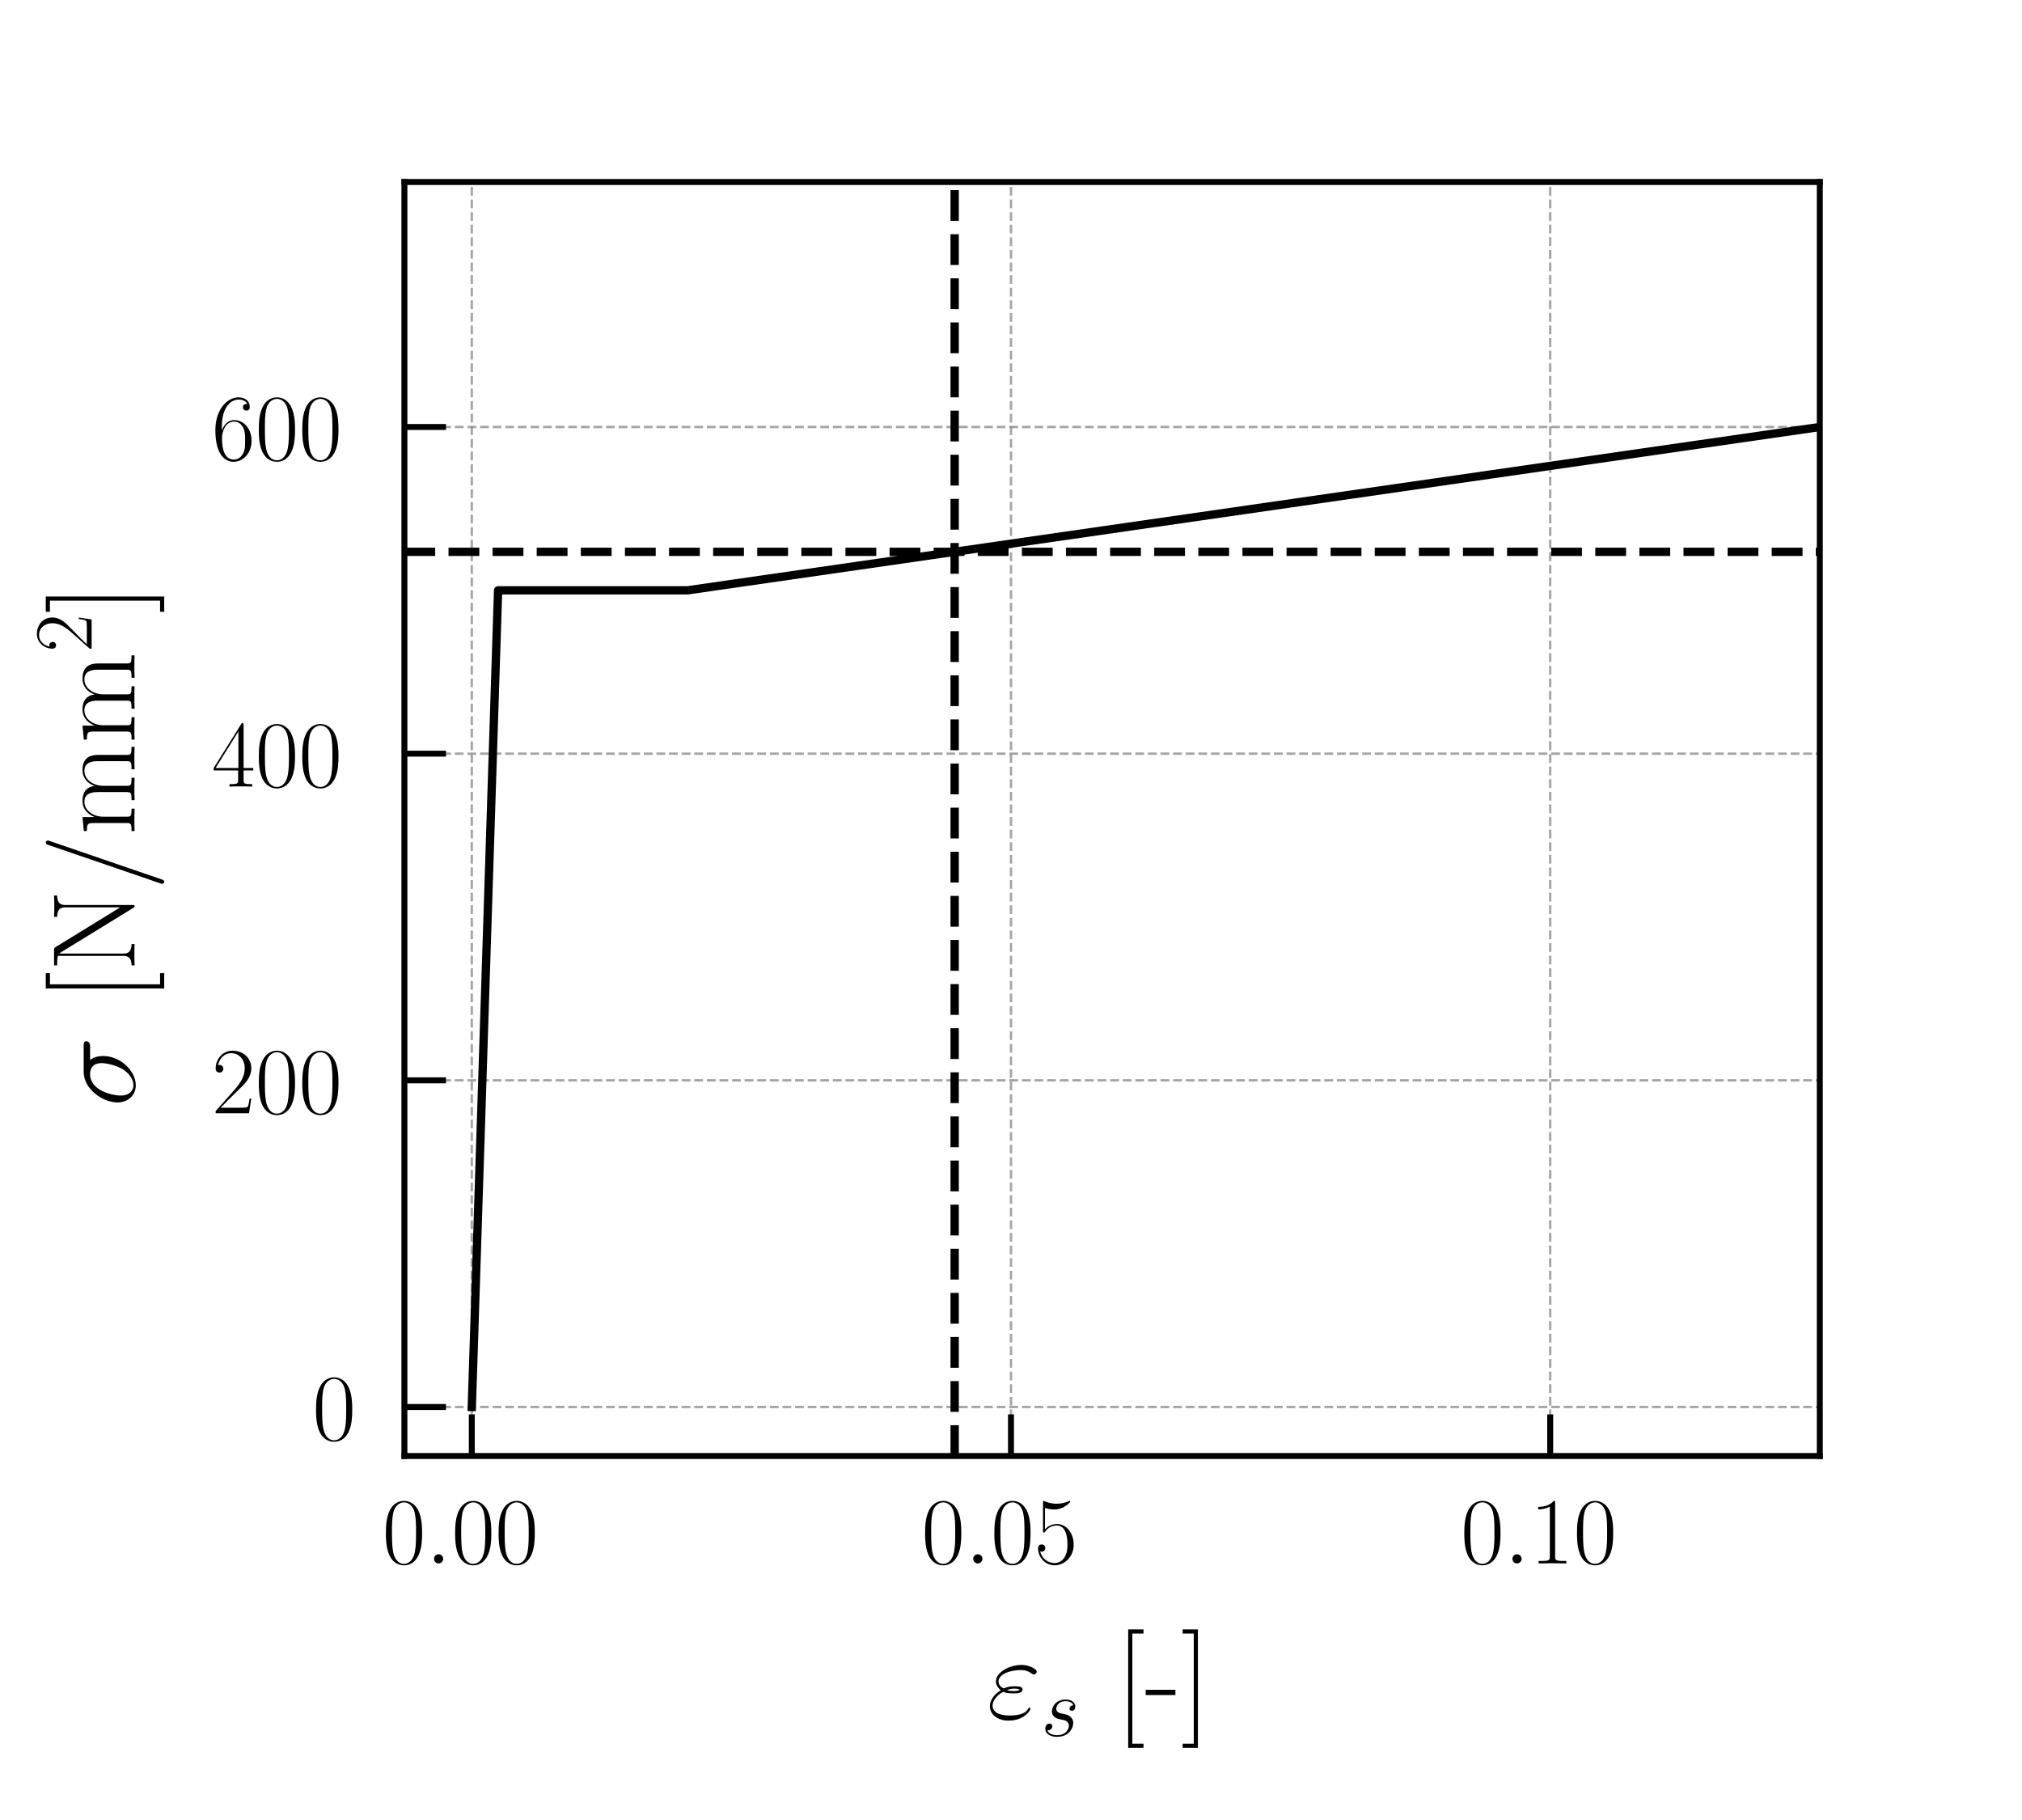
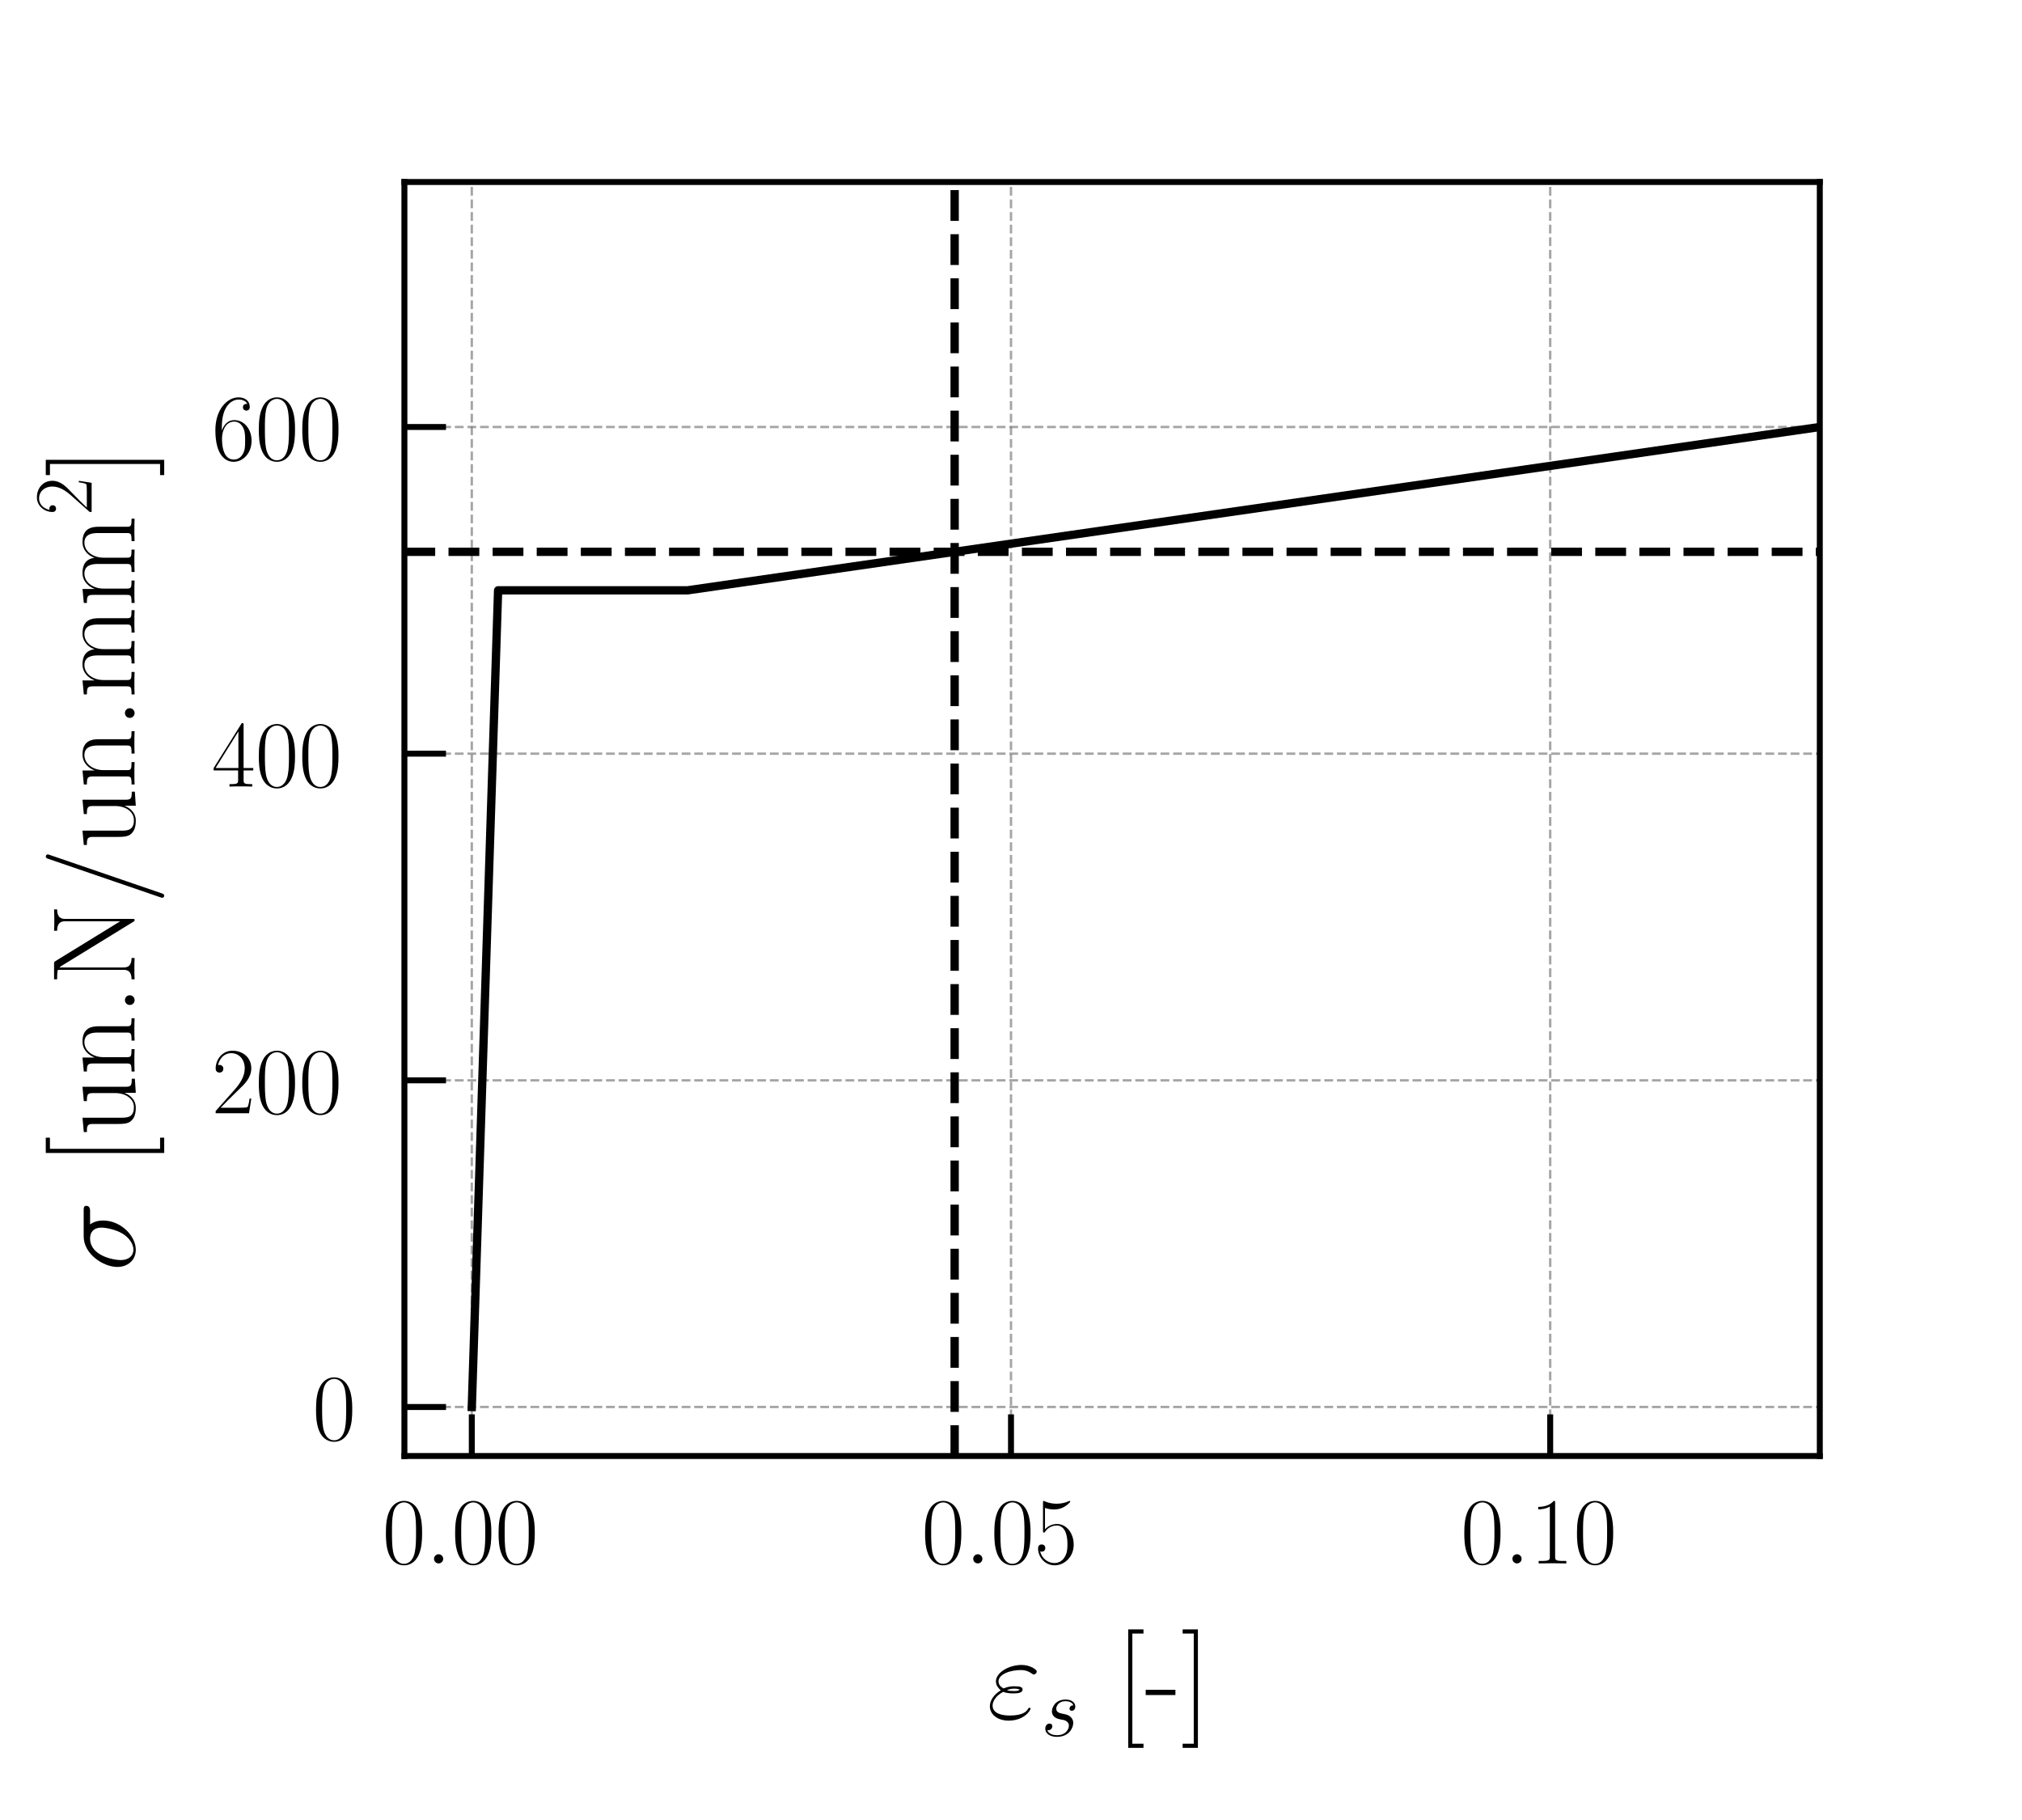
<svg xmlns="http://www.w3.org/2000/svg" xmlns:xlink="http://www.w3.org/1999/xlink" width="170.079pt" height="153.071pt" viewBox="0 0 170.079 153.071" version="1.1">
  <defs>
    <style type="text/css">*{stroke-linejoin: round; stroke-linecap: butt}</style>
  </defs>
  <g id="figure_1">
    <g id="patch_1">
      <path d="M 0 153.071  L 170.079 153.071  L 170.079 0  L 0 0  z " style="fill: #ffffff" />
    </g>
    <g id="axes_1">
      <g id="patch_2">
        <path d="M 34.016 122.457  L 153.071 122.457  L 153.071 15.307  L 34.016 15.307  z " style="fill: #ffffff" />
      </g>
      <g id="matplotlib.axis_1">
        <g id="xtick_1">
          <g id="line2d_1">
-             <path d="M 39.685 122.457  L 39.685 15.307  " clip-path="url(#pf4df5338ae)" style="fill: none; stroke-dasharray: 0.74,0.32; stroke-dashoffset: 0; stroke: #808080; stroke-opacity: 0.7; stroke-width: 0.2" />
+             <path d="M 39.685 122.457  L 39.685 15.307  " clip-path="url(#p1427ba7cbb)" style="fill: none; stroke-dasharray: 0.74,0.32; stroke-dashoffset: 0; stroke: #808080; stroke-opacity: 0.7; stroke-width: 0.2" />
          </g>
          <g id="line2d_2">
            <defs>
-               <path id="m68b13ea61c" d="M 0 0  L 0 -3.5  " style="stroke: #000000; stroke-width: 0.5" />
-             </defs>
-             <g>
-               <use xlink:href="#m68b13ea61c" x="39.685" y="122.457" style="stroke: #000000; stroke-width: 0.5" />
+               <path id="m78da654898" d="M 0 0  L 0 -3.5  " style="stroke: #000000; stroke-width: 0.5" />
+             </defs>
+             <g>
+               <use xlink:href="#m78da654898" x="39.685" y="122.457" style="stroke: #000000; stroke-width: 0.5" />
            </g>
          </g>
          <g id="text_1">
            <g transform="translate(32.1576 131.4915) scale(0.08 -0.08)">
              <defs>
                <path id="CMR17-30" d="M 2688 2038  C 2688 2430 2682 3099 2413 3613  C 2176 4063 1798 4224 1466 4224  C 1158 4224 768 4082 525 3620  C 269 3137 243 2539 243 2038  C 243 1671 250 1112 448 623  C 723 -39 1216 -128 1466 -128  C 1760 -128 2208 -7 2470 604  C 2662 1048 2688 1568 2688 2038  z M 1466 -26  C 1056 -26 813 328 723 816  C 653 1196 653 1749 653 2109  C 653 2604 653 3015 736 3407  C 858 3954 1216 4121 1466 4121  C 1728 4121 2067 3947 2189 3420  C 2272 3054 2278 2623 2278 2109  C 2278 1691 2278 1176 2202 797  C 2067 96 1690 -26 1466 -26  z " transform="scale(0.015625)" />
                <path id="CMMI12-3a" d="M 1178 307  C 1178 492 1024 620 870 620  C 685 620 557 467 557 313  C 557 128 710 0 864 0  C 1050 0 1178 153 1178 307  z " transform="scale(0.015625)" />
              </defs>
              <use xlink:href="#CMR17-30" transform="scale(0.996264)" />
              <use xlink:href="#CMMI12-3a" transform="translate(45.69048 0) scale(0.996264)" />
              <use xlink:href="#CMR17-30" transform="translate(72.78765 0) scale(0.996264)" />
              <use xlink:href="#CMR17-30" transform="translate(118.4781 0) scale(0.996264)" />
            </g>
          </g>
        </g>
        <g id="xtick_2">
          <g id="line2d_3">
-             <path d="M 85.039 122.457  L 85.039 15.307  " clip-path="url(#pf4df5338ae)" style="fill: none; stroke-dasharray: 0.74,0.32; stroke-dashoffset: 0; stroke: #808080; stroke-opacity: 0.7; stroke-width: 0.2" />
+             <path d="M 85.039 122.457  L 85.039 15.307  " clip-path="url(#p1427ba7cbb)" style="fill: none; stroke-dasharray: 0.74,0.32; stroke-dashoffset: 0; stroke: #808080; stroke-opacity: 0.7; stroke-width: 0.2" />
          </g>
          <g id="line2d_4">
            <g>
-               <use xlink:href="#m68b13ea61c" x="85.039" y="122.457" style="stroke: #000000; stroke-width: 0.5" />
+               <use xlink:href="#m78da654898" x="85.039" y="122.457" style="stroke: #000000; stroke-width: 0.5" />
            </g>
          </g>
          <g id="text_2">
            <g transform="translate(77.51193 131.4915) scale(0.08 -0.08)">
              <defs>
                <path id="CMR17-35" d="M 730 3750  C 794 3724 1056 3641 1325 3641  C 1920 3641 2246 3961 2432 4140  C 2432 4191 2432 4224 2394 4224  C 2387 4224 2374 4224 2323 4198  C 2099 4102 1837 4032 1517 4032  C 1325 4032 1037 4055 723 4191  C 653 4224 640 4224 634 4224  C 602 4224 595 4217 595 4090  L 595 2231  C 595 2113 595 2080 659 2080  C 691 2080 704 2093 736 2139  C 941 2435 1222 2560 1542 2560  C 1766 2560 2246 2415 2246 1293  C 2246 1087 2246 716 2054 422  C 1894 159 1645 25 1370 25  C 947 25 518 319 403 812  C 429 806 480 793 506 793  C 589 793 749 838 749 1036  C 749 1209 627 1280 506 1280  C 358 1280 262 1190 262 1011  C 262 454 704 -128 1382 -128  C 2042 -128 2669 441 2669 1267  C 2669 2054 2170 2662 1549 2662  C 1222 2662 947 2540 730 2304  L 730 3750  z " transform="scale(0.015625)" />
              </defs>
              <use xlink:href="#CMR17-30" transform="scale(0.996264)" />
              <use xlink:href="#CMMI12-3a" transform="translate(45.69048 0) scale(0.996264)" />
              <use xlink:href="#CMR17-30" transform="translate(72.78765 0) scale(0.996264)" />
              <use xlink:href="#CMR17-35" transform="translate(118.4781 0) scale(0.996264)" />
            </g>
          </g>
        </g>
        <g id="xtick_3">
          <g id="line2d_5">
-             <path d="M 130.394 122.457  L 130.394 15.307  " clip-path="url(#pf4df5338ae)" style="fill: none; stroke-dasharray: 0.74,0.32; stroke-dashoffset: 0; stroke: #808080; stroke-opacity: 0.7; stroke-width: 0.2" />
+             <path d="M 130.394 122.457  L 130.394 15.307  " clip-path="url(#p1427ba7cbb)" style="fill: none; stroke-dasharray: 0.74,0.32; stroke-dashoffset: 0; stroke: #808080; stroke-opacity: 0.7; stroke-width: 0.2" />
          </g>
          <g id="line2d_6">
            <g>
-               <use xlink:href="#m68b13ea61c" x="130.394" y="122.457" style="stroke: #000000; stroke-width: 0.5" />
+               <use xlink:href="#m78da654898" x="130.394" y="122.457" style="stroke: #000000; stroke-width: 0.5" />
            </g>
          </g>
          <g id="text_3">
            <g transform="translate(122.8663 131.4915) scale(0.08 -0.08)">
              <defs>
                <path id="CMR17-31" d="M 1702 4083  C 1702 4217 1696 4224 1606 4224  C 1357 3927 979 3833 621 3820  C 602 3820 570 3820 563 3808  C 557 3795 557 3782 557 3648  C 755 3648 1088 3686 1344 3839  L 1344 467  C 1344 243 1331 166 781 166  L 589 166  L 589 0  C 896 6 1216 12 1523 12  C 1830 12 2150 6 2458 0  L 2458 166  L 2266 166  C 1715 166 1702 236 1702 467  L 1702 4083  z " transform="scale(0.015625)" />
              </defs>
              <use xlink:href="#CMR17-30" transform="scale(0.996264)" />
              <use xlink:href="#CMMI12-3a" transform="translate(45.69048 0) scale(0.996264)" />
              <use xlink:href="#CMR17-31" transform="translate(72.78765 0) scale(0.996264)" />
              <use xlink:href="#CMR17-30" transform="translate(118.4781 0) scale(0.996264)" />
            </g>
          </g>
        </g>
        <g id="text_4">
          <g transform="translate(83.00297 144.5132) scale(0.1 -0.1)">
            <defs>
              <path id="CMMI12-22" d="M 890 1427  C 1094 1344 1312 1344 1434 1344  C 1600 1344 1933 1344 1933 1554  C 1933 1683 1811 1728 1485 1728  C 1325 1728 1133 1708 909 1612  C 710 1708 634 1853 634 1991  C 634 2379 1261 2604 1830 2604  C 1939 2604 2170 2604 2438 2410  C 2477 2385 2496 2366 2541 2366  C 2618 2366 2701 2448 2701 2523  C 2701 2636 2330 2880 1888 2880  C 1171 2880 493 2454 493 1991  C 493 1759 646 1612 755 1508  C 384 1288 166 953 166 649  C 166 221 563 -128 1178 -128  C 2022 -128 2362 426 2362 513  C 2362 544 2336 568 2304 568  C 2272 568 2259 550 2234 513  C 2163 395 1997 147 1235 147  C 838 147 314 246 314 686  C 314 897 474 1213 890 1427  z M 1088 1517  C 1261 1599 1427 1599 1472 1599  C 1651 1599 1683 1581 1786 1545  C 1677 1472 1664 1472 1434 1472  C 1318 1472 1216 1472 1088 1517  z " transform="scale(0.015625)" />
              <path id="CMMI12-73" d="M 1459 1290  C 1568 1271 1741 1233 1779 1227  C 1862 1201 2150 1099 2150 793  C 2150 595 1971 64 1229 64  C 1094 64 614 83 486 447  C 742 414 870 614 870 755  C 870 889 781 960 653 960  C 512 960 326 851 326 563  C 326 176 710 -64 1222 -64  C 2195 -64 2483 665 2483 998  C 2483 1093 2483 1271 2278 1475  C 2118 1627 1965 1659 1619 1729  C 1446 1767 1171 1824 1171 2111  C 1171 2239 1286 2687 1894 2687  C 2163 2687 2426 2589 2490 2368  C 2208 2368 2195 2124 2195 2118  C 2195 1983 2317 1945 2374 1945  C 2464 1945 2643 2015 2643 2284  C 2643 2546 2400 2816 1901 2816  C 1062 2816 838 2169 838 1907  C 838 1424 1312 1322 1459 1290  z " transform="scale(0.015625)" />
              <path id="CMR17-5b" d="M 1504 -1600  L 1504 -1376  L 902 -1376  L 902 4575  L 1504 4575  L 1504 4800  L 678 4800  L 678 -1600  L 1504 -1600  z " transform="scale(0.015625)" />
              <path id="CMR17-2d" d="M 1632 1254  L 1632 1536  L 26 1536  L 26 1254  L 1632 1254  z " transform="scale(0.015625)" />
              <path id="CMR17-5d" d="M 915 4800  L 90 4800  L 90 4575  L 691 4575  L 691 -1376  L 90 -1376  L 90 -1600  L 915 -1600  L 915 4800  z " transform="scale(0.015625)" />
            </defs>
            <use xlink:href="#CMMI12-22" transform="scale(0.996264)" />
            <use xlink:href="#CMMI12-73" transform="translate(45.65019 -14.94392) scale(0.697382)" />
            <use xlink:href="#CMR17-5b" transform="translate(108.3892 0) scale(0.996264)" />
            <use xlink:href="#CMR17-2d" transform="translate(133.2602 0) scale(0.996264)" />
            <use xlink:href="#CMR17-5d" transform="translate(163.3362 0) scale(0.996264)" />
          </g>
        </g>
      </g>
      <g id="matplotlib.axis_2">
        <g id="ytick_1">
          <g id="line2d_7">
-             <path d="M 34.016 118.336  L 153.071 118.336  " clip-path="url(#pf4df5338ae)" style="fill: none; stroke-dasharray: 0.74,0.32; stroke-dashoffset: 0; stroke: #808080; stroke-opacity: 0.7; stroke-width: 0.2" />
+             <path d="M 34.016 118.336  L 153.071 118.336  " clip-path="url(#p1427ba7cbb)" style="fill: none; stroke-dasharray: 0.74,0.32; stroke-dashoffset: 0; stroke: #808080; stroke-opacity: 0.7; stroke-width: 0.2" />
          </g>
          <g id="line2d_8">
            <defs>
-               <path id="md777c0208a" d="M 0 0  L 3.5 0  " style="stroke: #000000; stroke-width: 0.5" />
-             </defs>
-             <g>
-               <use xlink:href="#md777c0208a" x="34.016" y="118.336" style="stroke: #000000; stroke-width: 0.5" />
+               <path id="m848e4412fe" d="M 0 0  L 3.5 0  " style="stroke: #000000; stroke-width: 0.5" />
+             </defs>
+             <g>
+               <use xlink:href="#m848e4412fe" x="34.016" y="118.336" style="stroke: #000000; stroke-width: 0.5" />
            </g>
          </g>
          <g id="text_5">
            <g transform="translate(26.28157 121.103) scale(0.08 -0.08)">
              <use xlink:href="#CMR17-30" transform="scale(0.996264)" />
            </g>
          </g>
        </g>
        <g id="ytick_2">
          <g id="line2d_9">
-             <path d="M 34.016 90.861  L 153.071 90.861  " clip-path="url(#pf4df5338ae)" style="fill: none; stroke-dasharray: 0.74,0.32; stroke-dashoffset: 0; stroke: #808080; stroke-opacity: 0.7; stroke-width: 0.2" />
+             <path d="M 34.016 90.861  L 153.071 90.861  " clip-path="url(#p1427ba7cbb)" style="fill: none; stroke-dasharray: 0.74,0.32; stroke-dashoffset: 0; stroke: #808080; stroke-opacity: 0.7; stroke-width: 0.2" />
          </g>
          <g id="line2d_10">
            <g>
-               <use xlink:href="#md777c0208a" x="34.016" y="90.861" style="stroke: #000000; stroke-width: 0.5" />
+               <use xlink:href="#m848e4412fe" x="34.016" y="90.861" style="stroke: #000000; stroke-width: 0.5" />
            </g>
          </g>
          <g id="text_6">
            <g transform="translate(17.8132 93.6287) scale(0.08 -0.08)">
              <defs>
                <path id="CMR17-32" d="M 2669 990  L 2554 990  C 2490 537 2438 460 2413 422  C 2381 371 1920 371 1830 371  L 602 371  C 832 620 1280 1073 1824 1596  C 2214 1966 2669 2400 2669 3033  C 2669 3788 2067 4224 1395 4224  C 691 4224 262 3603 262 3027  C 262 2777 448 2745 525 2745  C 589 2745 781 2783 781 3007  C 781 3206 614 3264 525 3264  C 486 3264 448 3257 422 3244  C 544 3788 915 4057 1306 4057  C 1862 4057 2227 3616 2227 3033  C 2227 2477 1901 1998 1536 1583  L 262 147  L 262 0  L 2515 0  L 2669 990  z " transform="scale(0.015625)" />
              </defs>
              <use xlink:href="#CMR17-32" transform="scale(0.996264)" />
              <use xlink:href="#CMR17-30" transform="translate(45.69048 0) scale(0.996264)" />
              <use xlink:href="#CMR17-30" transform="translate(91.38095 0) scale(0.996264)" />
            </g>
          </g>
        </g>
        <g id="ytick_3">
          <g id="line2d_11">
-             <path d="M 34.016 63.387  L 153.071 63.387  " clip-path="url(#pf4df5338ae)" style="fill: none; stroke-dasharray: 0.74,0.32; stroke-dashoffset: 0; stroke: #808080; stroke-opacity: 0.7; stroke-width: 0.2" />
+             <path d="M 34.016 63.387  L 153.071 63.387  " clip-path="url(#p1427ba7cbb)" style="fill: none; stroke-dasharray: 0.74,0.32; stroke-dashoffset: 0; stroke: #808080; stroke-opacity: 0.7; stroke-width: 0.2" />
          </g>
          <g id="line2d_12">
            <g>
-               <use xlink:href="#md777c0208a" x="34.016" y="63.387" style="stroke: #000000; stroke-width: 0.5" />
+               <use xlink:href="#m848e4412fe" x="34.016" y="63.387" style="stroke: #000000; stroke-width: 0.5" />
            </g>
          </g>
          <g id="text_7">
            <g transform="translate(17.8132 66.15444) scale(0.08 -0.08)">
              <defs>
                <path id="CMR17-34" d="M 2150 4147  C 2150 4281 2144 4288 2029 4288  L 128 1254  L 128 1088  L 1779 1088  L 1779 460  C 1779 230 1766 166 1318 166  L 1197 166  L 1197 0  C 1402 12 1747 12 1965 12  C 2182 12 2528 12 2733 0  L 2733 166  L 2611 166  C 2163 166 2150 230 2150 460  L 2150 1088  L 2803 1088  L 2803 1254  L 2150 1254  L 2150 4147  z M 1798 3723  L 1798 1254  L 256 1254  L 1798 3723  z " transform="scale(0.015625)" />
              </defs>
              <use xlink:href="#CMR17-34" transform="scale(0.996264)" />
              <use xlink:href="#CMR17-30" transform="translate(45.69048 0) scale(0.996264)" />
              <use xlink:href="#CMR17-30" transform="translate(91.38095 0) scale(0.996264)" />
            </g>
          </g>
        </g>
        <g id="ytick_4">
          <g id="line2d_13">
-             <path d="M 34.016 35.913  L 153.071 35.913  " clip-path="url(#pf4df5338ae)" style="fill: none; stroke-dasharray: 0.74,0.32; stroke-dashoffset: 0; stroke: #808080; stroke-opacity: 0.7; stroke-width: 0.2" />
+             <path d="M 34.016 35.913  L 153.071 35.913  " clip-path="url(#p1427ba7cbb)" style="fill: none; stroke-dasharray: 0.74,0.32; stroke-dashoffset: 0; stroke: #808080; stroke-opacity: 0.7; stroke-width: 0.2" />
          </g>
          <g id="line2d_14">
            <g>
-               <use xlink:href="#md777c0208a" x="34.016" y="35.913" style="stroke: #000000; stroke-width: 0.5" />
+               <use xlink:href="#m848e4412fe" x="34.016" y="35.913" style="stroke: #000000; stroke-width: 0.5" />
            </g>
          </g>
          <g id="text_8">
            <g transform="translate(17.8132 38.68018) scale(0.08 -0.08)">
              <defs>
                <path id="CMR17-36" d="M 678 2198  C 678 3712 1395 4076 1811 4076  C 1946 4076 2272 4049 2400 3782  C 2298 3782 2106 3782 2106 3558  C 2106 3385 2246 3328 2336 3328  C 2394 3328 2566 3353 2566 3571  C 2566 3987 2246 4224 1805 4224  C 1043 4224 243 3411 243 2011  C 243 257 966 -128 1478 -128  C 2099 -128 2688 431 2688 1295  C 2688 2101 2170 2688 1517 2688  C 1126 2688 838 2430 678 1979  L 678 2198  z M 1478 25  C 691 25 691 1212 691 1450  C 691 1914 909 2585 1504 2585  C 1613 2585 1926 2585 2138 2140  C 2253 1889 2253 1624 2253 1302  C 2253 954 2253 696 2118 438  C 1978 173 1773 25 1478 25  z " transform="scale(0.015625)" />
              </defs>
              <use xlink:href="#CMR17-36" transform="scale(0.996264)" />
              <use xlink:href="#CMR17-30" transform="translate(45.69048 0) scale(0.996264)" />
              <use xlink:href="#CMR17-30" transform="translate(91.38095 0) scale(0.996264)" />
            </g>
          </g>
        </g>
        <g id="text_9">
-           <g transform="translate(11.32254 93.09842) rotate(-90) scale(0.1 -0.1)">
+           <g transform="translate(11.32254 106.9355) rotate(-90) scale(0.1 -0.1)">
            <defs>
              <path id="CMMI12-1b" d="M 3251 2406  C 3334 2406 3546 2406 3546 2611  C 3546 2752 3424 2752 3309 2752  L 1894 2752  C 934 2752 243 1685 243 932  C 243 389 595 -64 1171 -64  C 1926 -64 2752 746 2752 1704  C 2752 1953 2694 2195 2541 2406  L 3251 2406  z M 1178 64  C 851 64 614 312 614 753  C 614 1136 845 2406 1786 2406  C 2061 2406 2368 2272 2368 1780  C 2368 1557 2266 1021 2042 651  C 1811 274 1466 64 1178 64  z " transform="scale(0.015625)" />
+               <path id="CMR17-75" d="M 1882 2745  L 1882 2579  C 2259 2579 2317 2540 2317 2229  L 2317 1053  C 2317 510 2029 38 1555 38  C 1030 38 986 355 986 691  L 986 2816  L 211 2745  L 211 2579  C 467 2579 640 2579 646 2320  L 646 1079  C 646 646 646 368 813 187  C 896 103 1056 -64 1517 -64  C 2061 -64 2272 400 2323 536  L 2330 536  L 2330 -64  L 3091 -13  L 3091 154  C 2714 154 2656 193 2656 503  L 2656 2816  L 1882 2745  z " transform="scale(0.015625)" />
+               <path id="CMR17-6e" d="M 2656 1954  C 2656 2282 2592 2816 1837 2816  C 1331 2816 1069 2424 973 2166  L 966 2166  L 966 2816  L 211 2745  L 211 2578  C 589 2578 646 2540 646 2231  L 646 443  C 646 198 621 166 211 166  L 211 0  C 365 12 646 12 813 12  C 979 12 1267 12 1421 0  L 1421 166  C 1011 166 986 192 986 443  L 986 1678  C 986 2269 1344 2713 1792 2713  C 2266 2713 2317 2289 2317 1980  L 2317 443  C 2317 198 2291 166 1882 166  L 1882 0  C 2035 12 2317 12 2483 12  C 2650 12 2938 12 3091 0  L 3091 166  C 2682 166 2656 192 2656 443  L 2656 1954  z " transform="scale(0.015625)" />
+               <path id="CMR17-2e" d="M 1062 262  C 1062 422 934 524 800 524  C 672 524 538 422 538 262  C 538 102 666 0 800 0  C 928 0 1062 102 1062 262  z " transform="scale(0.015625)" />
              <path id="CMR17-4e" d="M 1312 4275  C 1267 4345 1261 4352 1139 4352  L 326 4352  L 326 4185  L 448 4185  C 704 4185 819 4153 838 4147  L 838 624  C 838 465 838 166 326 166  L 326 0  C 474 12 742 12 902 12  C 1062 12 1331 12 1478 0  L 1478 166  C 966 166 966 465 966 624  L 966 4057  C 1011 4019 1011 4007 1056 3943  L 3430 76  C 3475 0 3494 0 3526 0  C 3590 0 3590 19 3590 140  L 3590 3726  C 3590 3885 3590 4185 4102 4185  L 4102 4352  C 3955 4339 3686 4339 3526 4339  C 3366 4339 3098 4339 2950 4352  L 2950 4185  C 3462 4185 3462 3885 3462 3726  L 3462 777  L 1312 4275  z " transform="scale(0.015625)" />
              <path id="CMR17-2f" d="M 2605 4575  C 2637 4658 2637 4671 2637 4684  C 2637 4761 2579 4800 2528 4800  C 2451 4800 2426 4748 2400 4671  L 326 -1376  C 294 -1460 294 -1472 294 -1485  C 294 -1562 352 -1600 403 -1600  C 480 -1600 506 -1549 531 -1472  L 2605 4575  z " transform="scale(0.015625)" />
              <path id="CMR17-6d" d="M 4326 1954  C 4326 2276 4269 2816 3507 2816  C 3072 2816 2771 2520 2656 2173  L 2650 2173  C 2573 2700 2195 2816 1837 2816  C 1331 2816 1069 2424 973 2166  L 966 2166  L 966 2816  L 211 2745  L 211 2578  C 589 2578 646 2540 646 2231  L 646 443  C 646 198 621 166 211 166  L 211 0  C 365 12 646 12 813 12  C 979 12 1267 12 1421 0  L 1421 166  C 1011 166 986 192 986 443  L 986 1678  C 986 2269 1344 2713 1792 2713  C 2266 2713 2317 2289 2317 1980  L 2317 443  C 2317 198 2291 166 1882 166  L 1882 0  C 2035 12 2317 12 2483 12  C 2650 12 2938 12 3091 0  L 3091 166  C 2682 166 2656 192 2656 443  L 2656 1678  C 2656 2269 3014 2713 3462 2713  C 3936 2713 3987 2289 3987 1980  L 3987 443  C 3987 198 3962 166 3552 166  L 3552 0  C 3706 12 3987 12 4154 12  C 4320 12 4608 12 4762 0  L 4762 166  C 4352 166 4326 192 4326 443  L 4326 1954  z " transform="scale(0.015625)" />
            </defs>
            <use xlink:href="#CMMI12-1b" transform="scale(0.996264)" />
            <use xlink:href="#CMR17-5b" transform="translate(89.09602 0) scale(0.996264)" />
-             <use xlink:href="#CMR17-4e" transform="translate(113.9671 0) scale(0.996264)" />
-             <use xlink:href="#CMR17-2f" transform="translate(183.0395 0) scale(0.996264)" />
-             <use xlink:href="#CMR17-6d" transform="translate(228.73 0) scale(0.996264)" />
-             <use xlink:href="#CMR17-6d" transform="translate(305.6496 0) scale(0.996264)" />
-             <use xlink:href="#CMR17-32" transform="translate(382.5692 36.15364) scale(0.697382)" />
-             <use xlink:href="#CMR17-5d" transform="translate(415.0505 0) scale(0.996264)" />
+             <use xlink:href="#CMR17-75" transform="translate(113.9671 0) scale(0.996264)" />
+             <use xlink:href="#CMR17-6e" transform="translate(164.8624 0) scale(0.996264)" />
+             <use xlink:href="#CMR17-2e" transform="translate(215.7578 0) scale(0.996264)" />
+             <use xlink:href="#CMR17-4e" transform="translate(240.6289 0) scale(0.996264)" />
+             <use xlink:href="#CMR17-2f" transform="translate(309.7013 0) scale(0.996264)" />
+             <use xlink:href="#CMR17-75" transform="translate(355.3918 0) scale(0.996264)" />
+             <use xlink:href="#CMR17-6e" transform="translate(406.2872 0) scale(0.996264)" />
+             <use xlink:href="#CMR17-2e" transform="translate(457.1825 0) scale(0.996264)" />
+             <use xlink:href="#CMR17-6d" transform="translate(482.0536 0) scale(0.996264)" />
+             <use xlink:href="#CMR17-6d" transform="translate(558.9732 0) scale(0.996264)" />
+             <use xlink:href="#CMR17-32" transform="translate(635.8928 36.15364) scale(0.697382)" />
+             <use xlink:href="#CMR17-5d" transform="translate(668.3741 0) scale(0.996264)" />
          </g>
        </g>
      </g>
      <g id="line2d_15">
-         <path d="M 39.685 118.336  L 41.897 49.65  L 57.827 49.65  L 153.071 35.913  " clip-path="url(#pf4df5338ae)" style="fill: none; stroke: #000000; stroke-width: 0.7; stroke-linecap: square" />
+         <path d="M 39.685 118.336  L 41.897 49.65  L 57.827 49.65  L 153.071 35.913  " clip-path="url(#p1427ba7cbb)" style="fill: none; stroke: #000000; stroke-width: 0.7; stroke-linecap: square" />
      </g>
      <g id="line2d_16">
-         <path d="M 80.3 122.457  L 80.3 15.307  " clip-path="url(#pf4df5338ae)" style="fill: none; stroke-dasharray: 2.59,1.12; stroke-dashoffset: 0; stroke: #000000; stroke-width: 0.7" />
+         <path d="M 80.3 122.457  L 80.3 15.307  " clip-path="url(#p1427ba7cbb)" style="fill: none; stroke-dasharray: 2.59,1.12; stroke-dashoffset: 0; stroke: #000000; stroke-width: 0.7" />
      </g>
      <g id="line2d_17">
-         <path d="M 34.016 46.41  L 153.071 46.41  " clip-path="url(#pf4df5338ae)" style="fill: none; stroke-dasharray: 2.59,1.12; stroke-dashoffset: 0; stroke: #000000; stroke-width: 0.7" />
+         <path d="M 34.016 46.41  L 153.071 46.41  " clip-path="url(#p1427ba7cbb)" style="fill: none; stroke-dasharray: 2.59,1.12; stroke-dashoffset: 0; stroke: #000000; stroke-width: 0.7" />
      </g>
      <g id="patch_3">
        <path d="M 34.016 122.457  L 34.016 15.307  " style="fill: none; stroke: #000000; stroke-width: 0.5; stroke-linejoin: miter; stroke-linecap: square" />
      </g>
      <g id="patch_4">
        <path d="M 153.071 122.457  L 153.071 15.307  " style="fill: none; stroke: #000000; stroke-width: 0.5; stroke-linejoin: miter; stroke-linecap: square" />
      </g>
      <g id="patch_5">
        <path d="M 34.016 122.457  L 153.071 122.457  " style="fill: none; stroke: #000000; stroke-width: 0.5; stroke-linejoin: miter; stroke-linecap: square" />
      </g>
      <g id="patch_6">
        <path d="M 34.016 15.307  L 153.071 15.307  " style="fill: none; stroke: #000000; stroke-width: 0.5; stroke-linejoin: miter; stroke-linecap: square" />
      </g>
    </g>
  </g>
  <defs>
-     <clipPath id="pf4df5338ae">
+     <clipPath id="p1427ba7cbb">
      <rect x="34.016" y="15.307" width="119.055" height="107.15" />
    </clipPath>
  </defs>
</svg>
